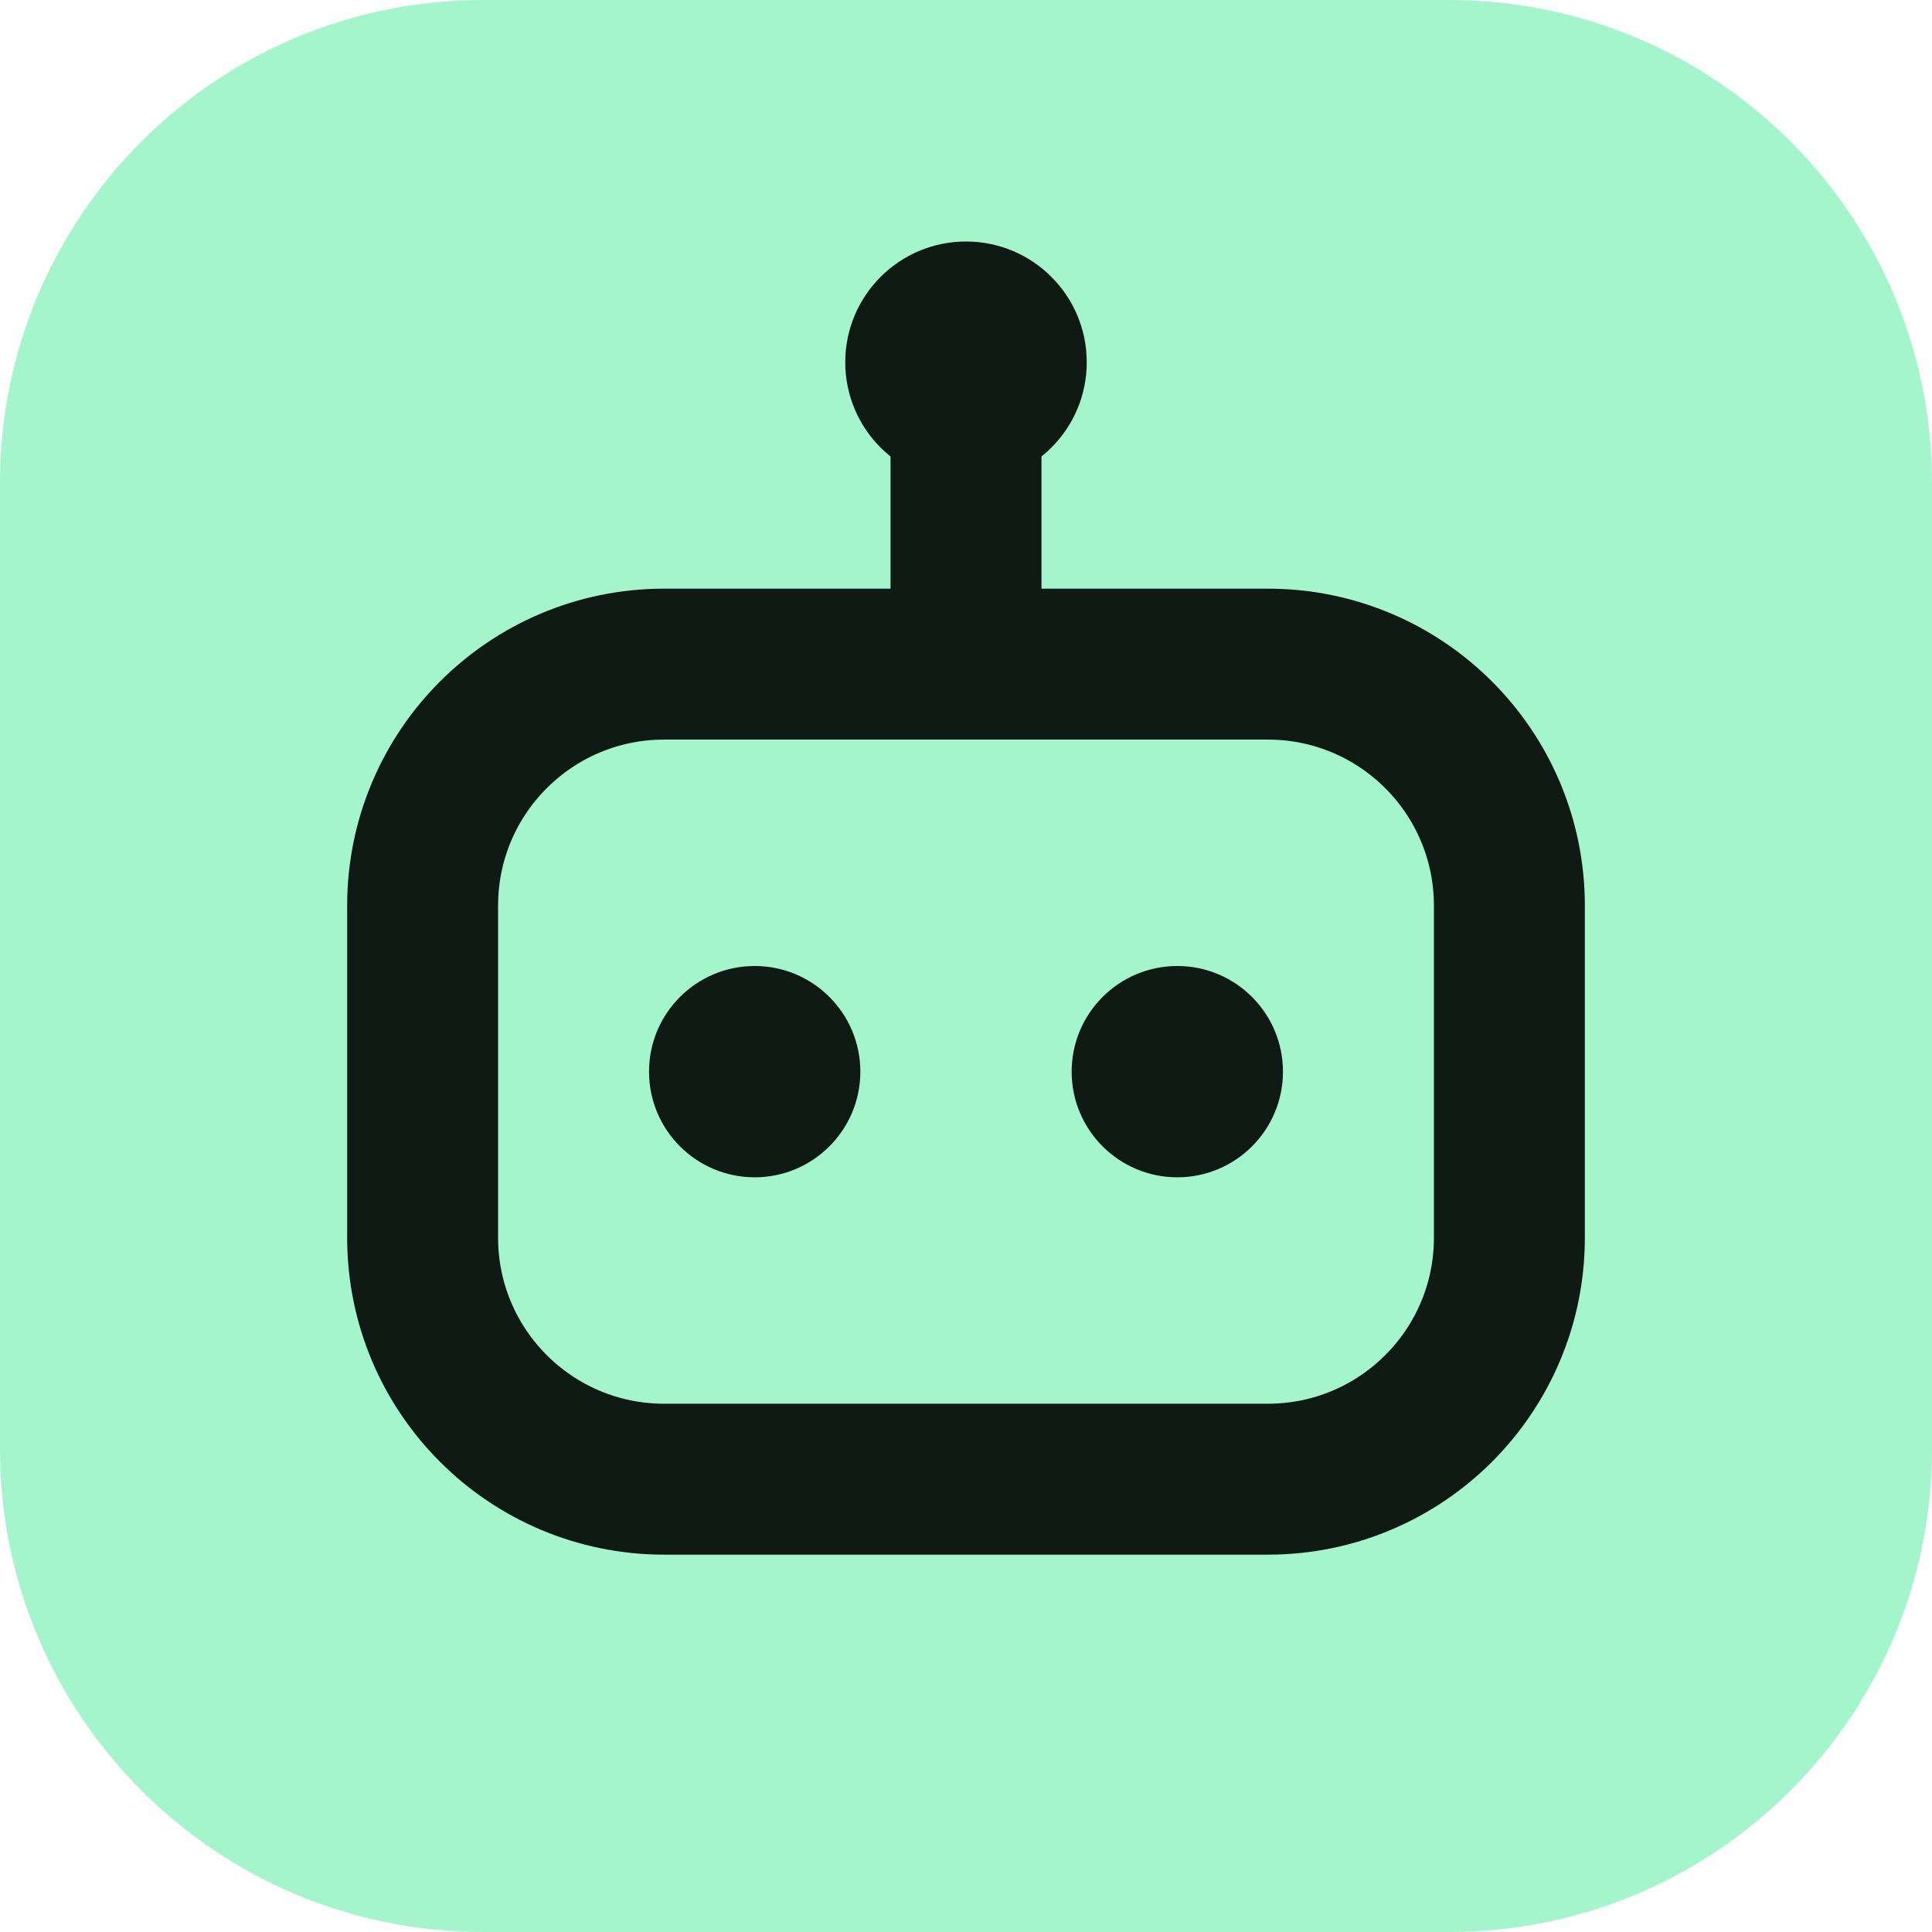
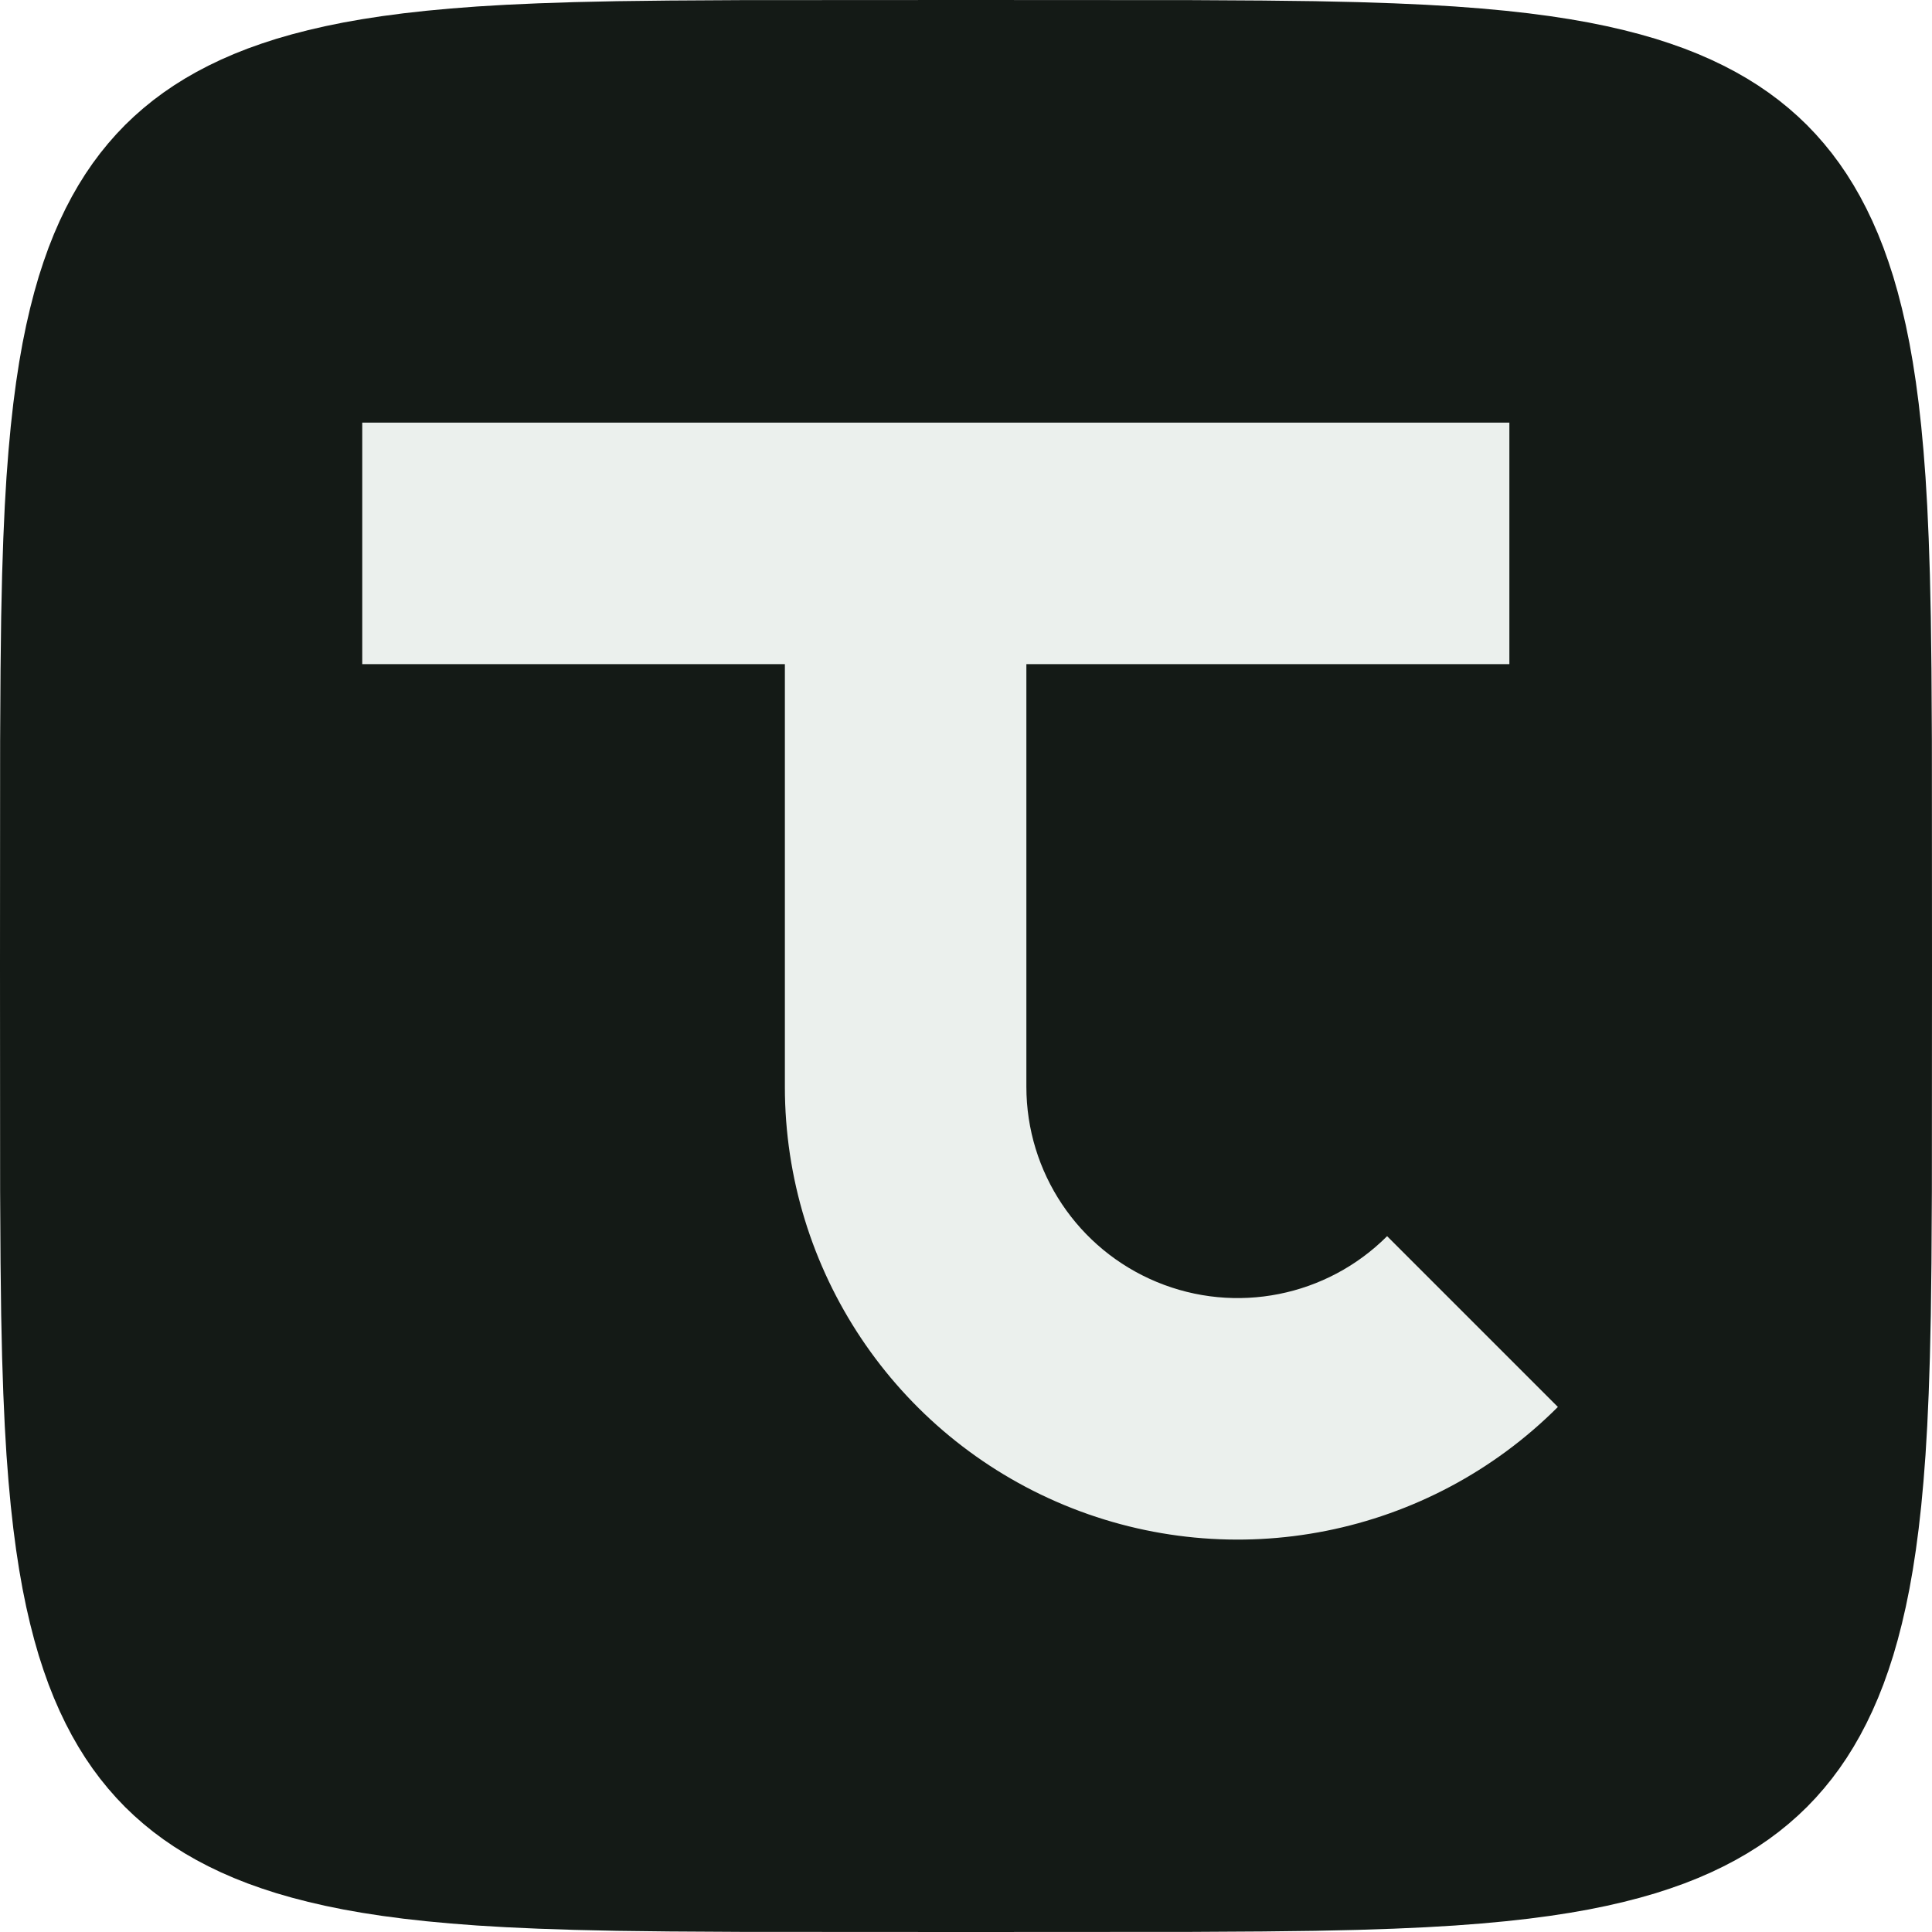
<svg xmlns="http://www.w3.org/2000/svg" viewBox="0 0 64 64">
-   <rect width="64" height="64" rx="16" fill="#a5f5cc" />
-   <rect x="14" y="22" width="36" height="27" rx="8" fill="none" stroke="#0f1a14" stroke-width="5" />
-   <path d="M32 22v-7" stroke="#0f1a14" stroke-width="5" stroke-linecap="round" />
-   <g fill="#0f1a14">
-     <circle cx="32" cy="12" r="4" />
-     <circle cx="25" cy="35.5" r="3.5" />
-     <circle cx="39" cy="35.5" r="3.5" />
-   </g>
+   <path d="M64 32L63.996 39.453L63.982 41.833L63.961 43.561L63.93 44.967L63.89 46.172L63.842 47.236L63.785 48.196L63.718 49.073L63.643 49.882L63.559 50.636L63.466 51.341L63.364 52.005L63.253 52.632L63.132 53.227L63.002 53.791L62.863 54.329L62.715 54.843L62.556 55.333L62.389 55.802L62.211 56.251L62.023 56.682L61.825 57.095L61.617 57.492L61.399 57.872L61.17 58.238L60.93 58.589L60.679 58.926L60.417 59.249L60.143 59.56L59.858 59.858L59.56 60.143L59.249 60.417L58.926 60.679L58.589 60.93L58.238 61.17L57.872 61.399L57.492 61.617L57.095 61.825L56.682 62.023L56.251 62.211L55.802 62.389L55.333 62.556L54.843 62.715L54.329 62.863L53.791 63.002L53.227 63.132L52.632 63.253L52.005 63.364L51.341 63.466L50.636 63.559L49.882 63.643L49.073 63.718L48.196 63.785L47.236 63.842L46.172 63.89L44.967 63.93L43.561 63.961L41.833 63.982L39.453 63.996L32 64L24.547 63.996L22.167 63.982L20.439 63.961L19.033 63.93L17.828 63.89L16.764 63.842L15.804 63.785L14.927 63.718L14.118 63.643L13.364 63.559L12.659 63.466L11.995 63.364L11.368 63.253L10.773 63.132L10.209 63.002L9.671 62.863L9.157 62.715L8.667 62.556L8.198 62.389L7.749 62.211L7.318 62.023L6.905 61.825L6.508 61.617L6.128 61.399L5.762 61.17L5.411 60.93L5.074 60.679L4.751 60.417L4.44 60.143L4.142 59.858L3.857 59.56L3.583 59.249L3.321 58.926L3.07 58.589L2.83 58.238L2.601 57.872L2.383 57.492L2.175 57.095L1.977 56.682L1.789 56.251L1.611 55.802L1.444 55.333L1.285 54.843L1.137 54.329L0.998 53.791L0.868 53.227L0.747 52.632L0.636 52.005L0.534 51.341L0.441 50.636L0.357 49.882L0.282 49.073L0.215 48.196L0.158 47.236L0.11 46.172L0.07 44.967L0.039 43.561L0.018 41.833L0.004 39.453L0 32L0.004 24.547L0.018 22.167L0.039 20.439L0.07 19.033L0.11 17.828L0.158 16.764L0.215 15.804L0.282 14.927L0.357 14.118L0.441 13.364L0.534 12.659L0.636 11.995L0.747 11.368L0.868 10.773L0.998 10.209L1.137 9.671L1.285 9.157L1.444 8.667L1.611 8.198L1.789 7.749L1.977 7.318L2.175 6.905L2.383 6.508L2.601 6.128L2.83 5.762L3.07 5.411L3.321 5.074L3.583 4.751L3.857 4.44L4.142 4.142L4.44 3.857L4.751 3.583L5.074 3.321L5.411 3.07L5.762 2.83L6.128 2.601L6.508 2.383L6.905 2.175L7.318 1.977L7.749 1.789L8.198 1.611L8.667 1.444L9.157 1.285L9.671 1.137L10.209 0.998L10.773 0.868L11.368 0.747L11.995 0.636L12.659 0.534L13.364 0.441L14.118 0.357L14.927 0.282L15.804 0.215L16.764 0.158L17.828 0.11L19.033 0.07L20.439 0.039L22.167 0.018L24.547 0.004L32 0L39.453 0.004L41.833 0.018L43.561 0.039L44.967 0.07L46.172 0.11L47.236 0.158L48.196 0.215L49.073 0.282L49.882 0.357L50.636 0.441L51.341 0.534L52.005 0.636L52.632 0.747L53.227 0.868L53.791 0.998L54.329 1.137L54.843 1.285L55.333 1.444L55.802 1.611L56.251 1.789L56.682 1.977L57.095 2.175L57.492 2.383L57.872 2.601L58.238 2.83L58.589 3.07L58.926 3.321L59.249 3.583L59.56 3.857L59.858 4.142L60.143 4.44L60.417 4.751L60.679 5.074L60.93 5.411L61.17 5.762L61.399 6.128L61.617 6.508L61.825 6.905L62.023 7.318L62.211 7.749L62.389 8.198L62.556 8.667L62.715 9.157L62.863 9.671L63.002 10.209L63.132 10.773L63.253 11.368L63.364 11.995L63.466 12.659L63.559 13.364L63.643 14.118L63.718 14.927L63.785 15.804L63.842 16.764L63.89 17.828L63.93 19.033L63.961 20.439L63.982 22.167L63.996 24.547Z" fill="#141a16" />
+   <path d="M12 14H50V22H34V36A7 7 0 0 0 45.95 40.95L51.607 46.607A15 15 0 0 1 26 36V22H12Z" fill="#ebf0ed" />
</svg>
